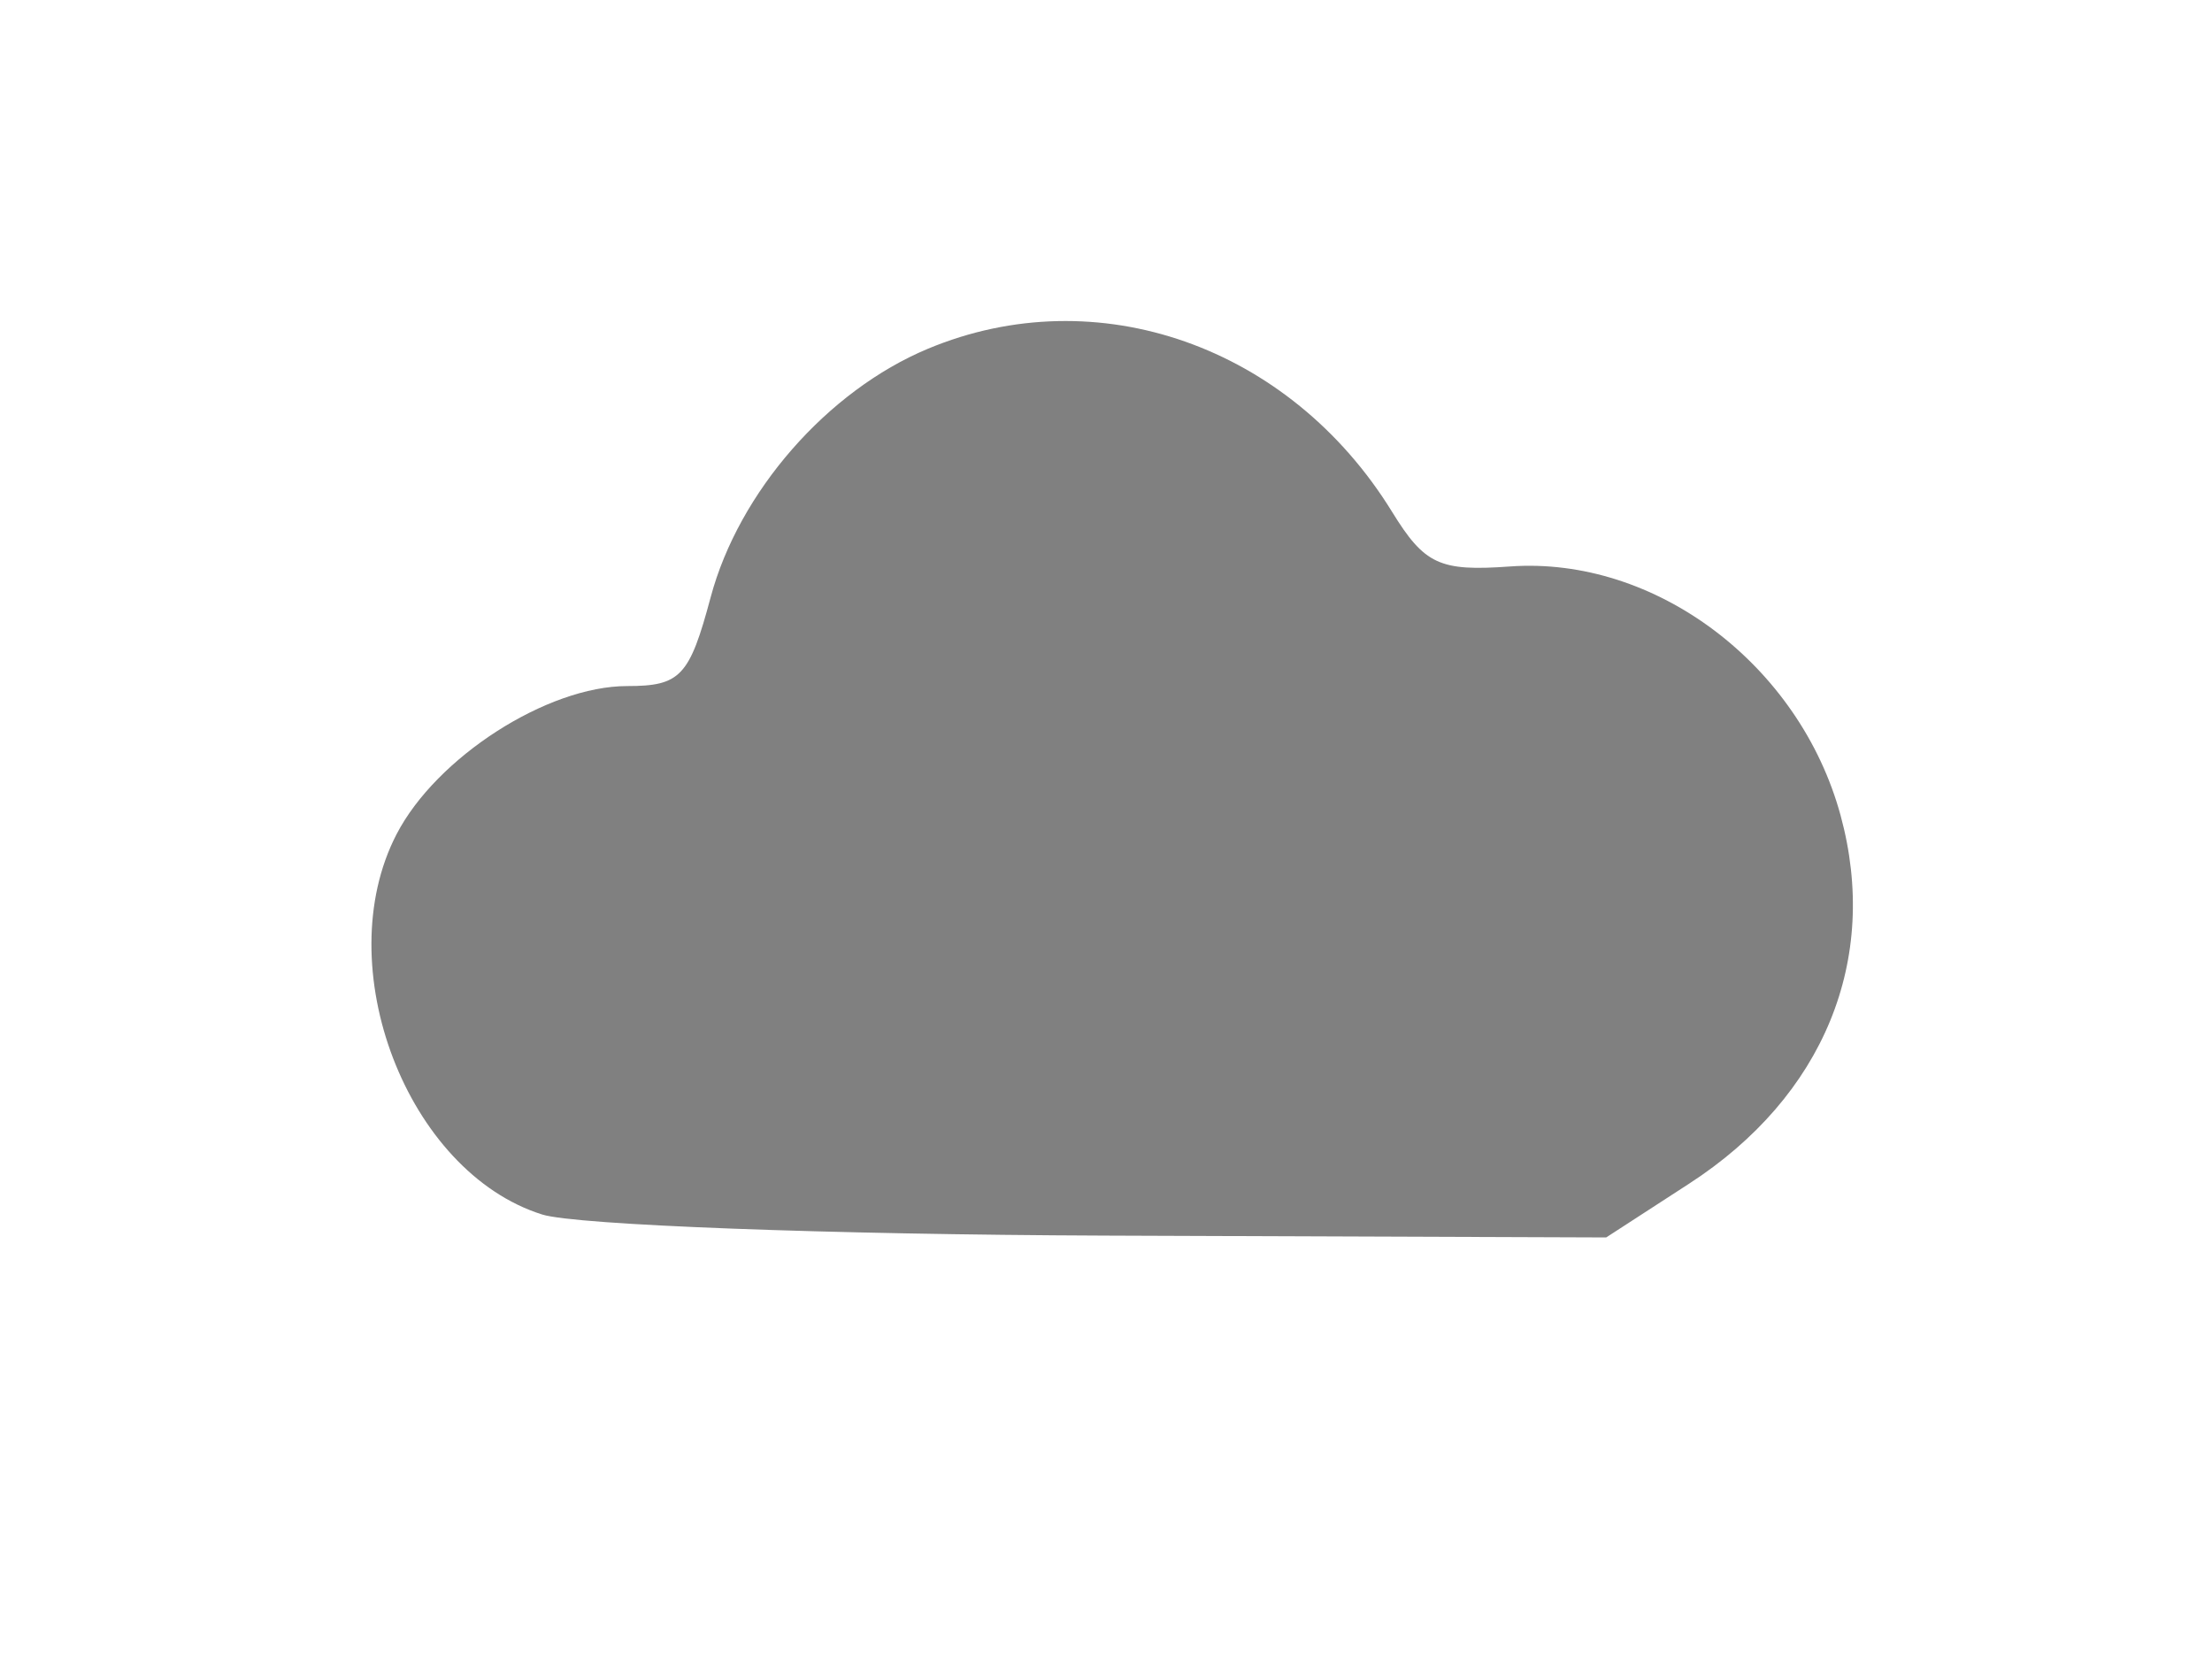
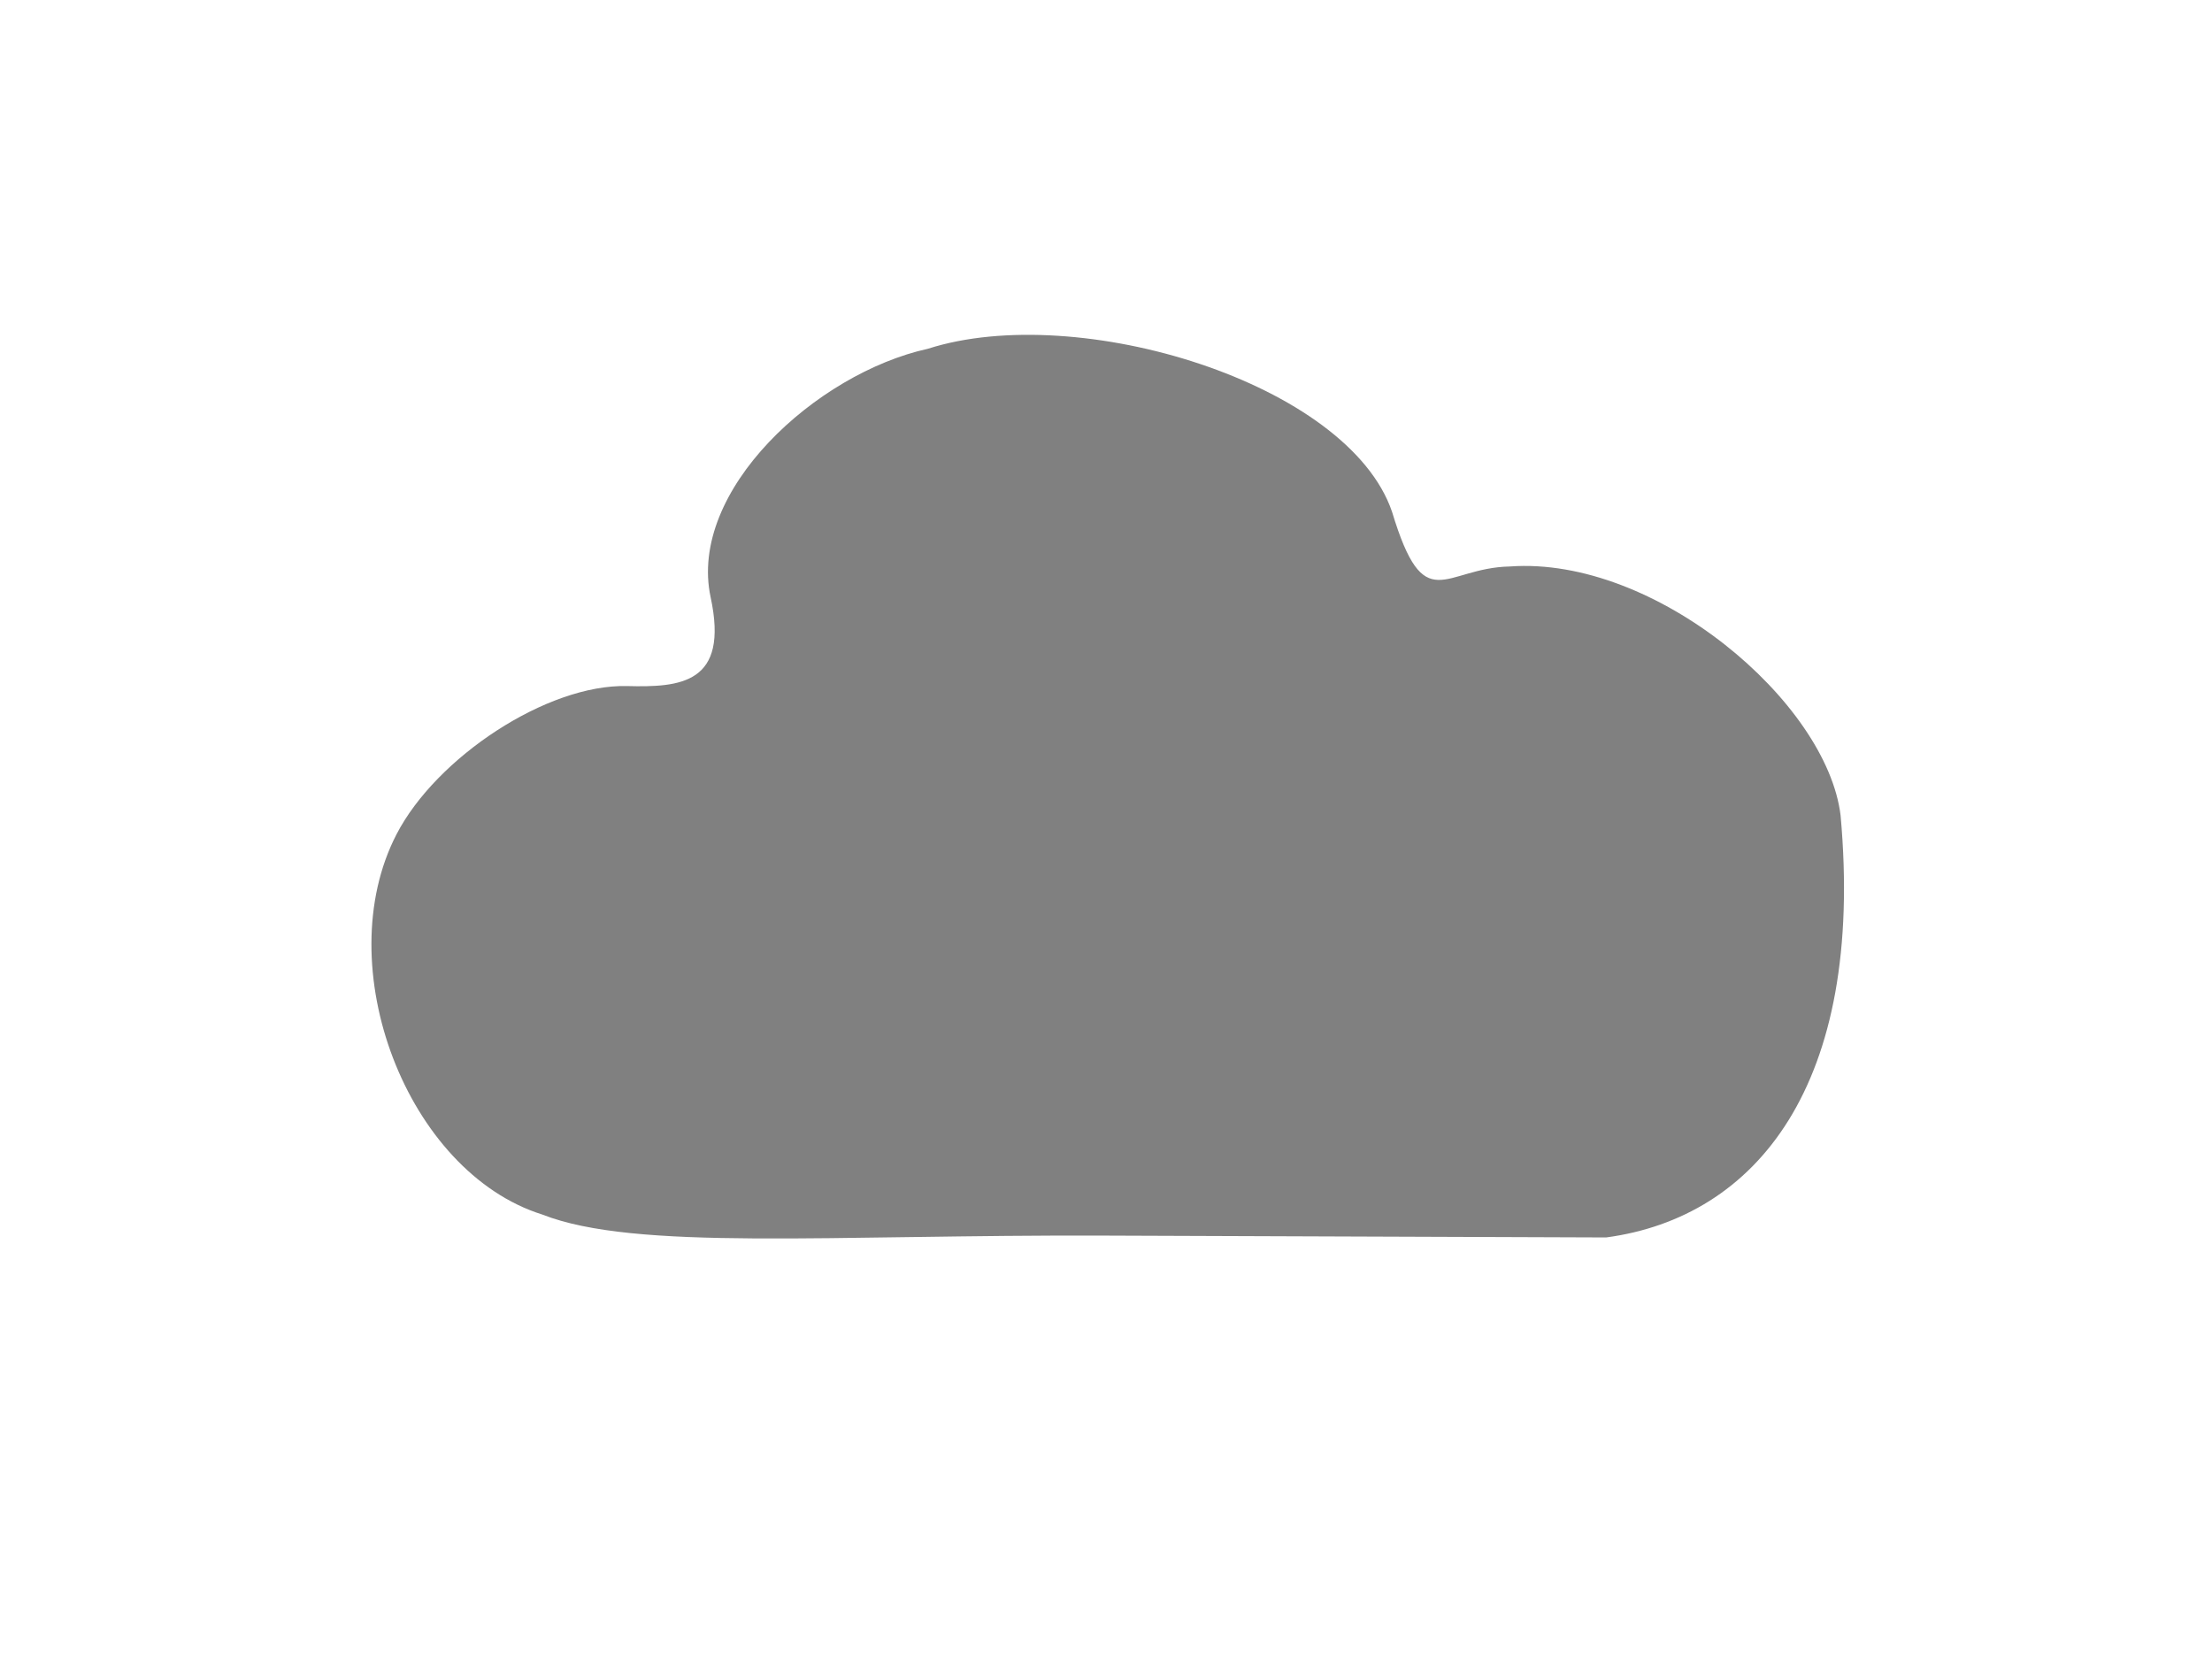
<svg xmlns="http://www.w3.org/2000/svg" viewBox="0 0 512 384">
  <rect width="512" height="384" id="P010WIImgRct2" fill="#fff" />
-   <path style="fill:#808080;fill-opacity:1;stroke-width:1" d="m 125.503,281.118 c -31.295,-9.832 -49.538,-57.422 -33.73,-87.991 9.225,-17.84 34.873,-34.328 53.397,-34.328 12.318,0 14.423,-2.239 19.319,-20.544 6.517,-24.367 26.996,-47.799 50.278,-57.526 39.135,-16.352 83.78,-0.676 107.437,37.723 7.529,12.22 11.019,13.841 27.277,12.667 33.643,-2.429 67.036,22.706 76.549,57.618 9.107,33.426 -3.886,65.028 -35.042,85.23 l -19.213,12.458 -116.045,-0.426 c -63.825,-0.234 -122.427,-2.431 -130.226,-4.881 z" id="path4285" />
+   <path style="fill:#808080;stroke-width:1" d="m 125.503,281.118 c -31.295,-9.832 -49.538,-57.422 -33.73,-87.991 9.225,-17.84 34.879,-34.8 53.397,-34.328 12.321,0.314 23.627,-0.513 19.319,-20.544 -5.304,-24.66 24.408,-51.826 50.278,-57.526 34.821,-11.174 97.299,7.953 107.437,37.723 7.529,24.876 11.882,12.978 27.277,12.667 33.643,-2.429 73.364,31.335 76.549,57.618 5.649,62.474 -19.624,93.044 -54.256,97.688 l -116.045,-0.426 c -63.825,-0.234 -108.62,3.609 -130.226,-4.881 z" />
</svg>
